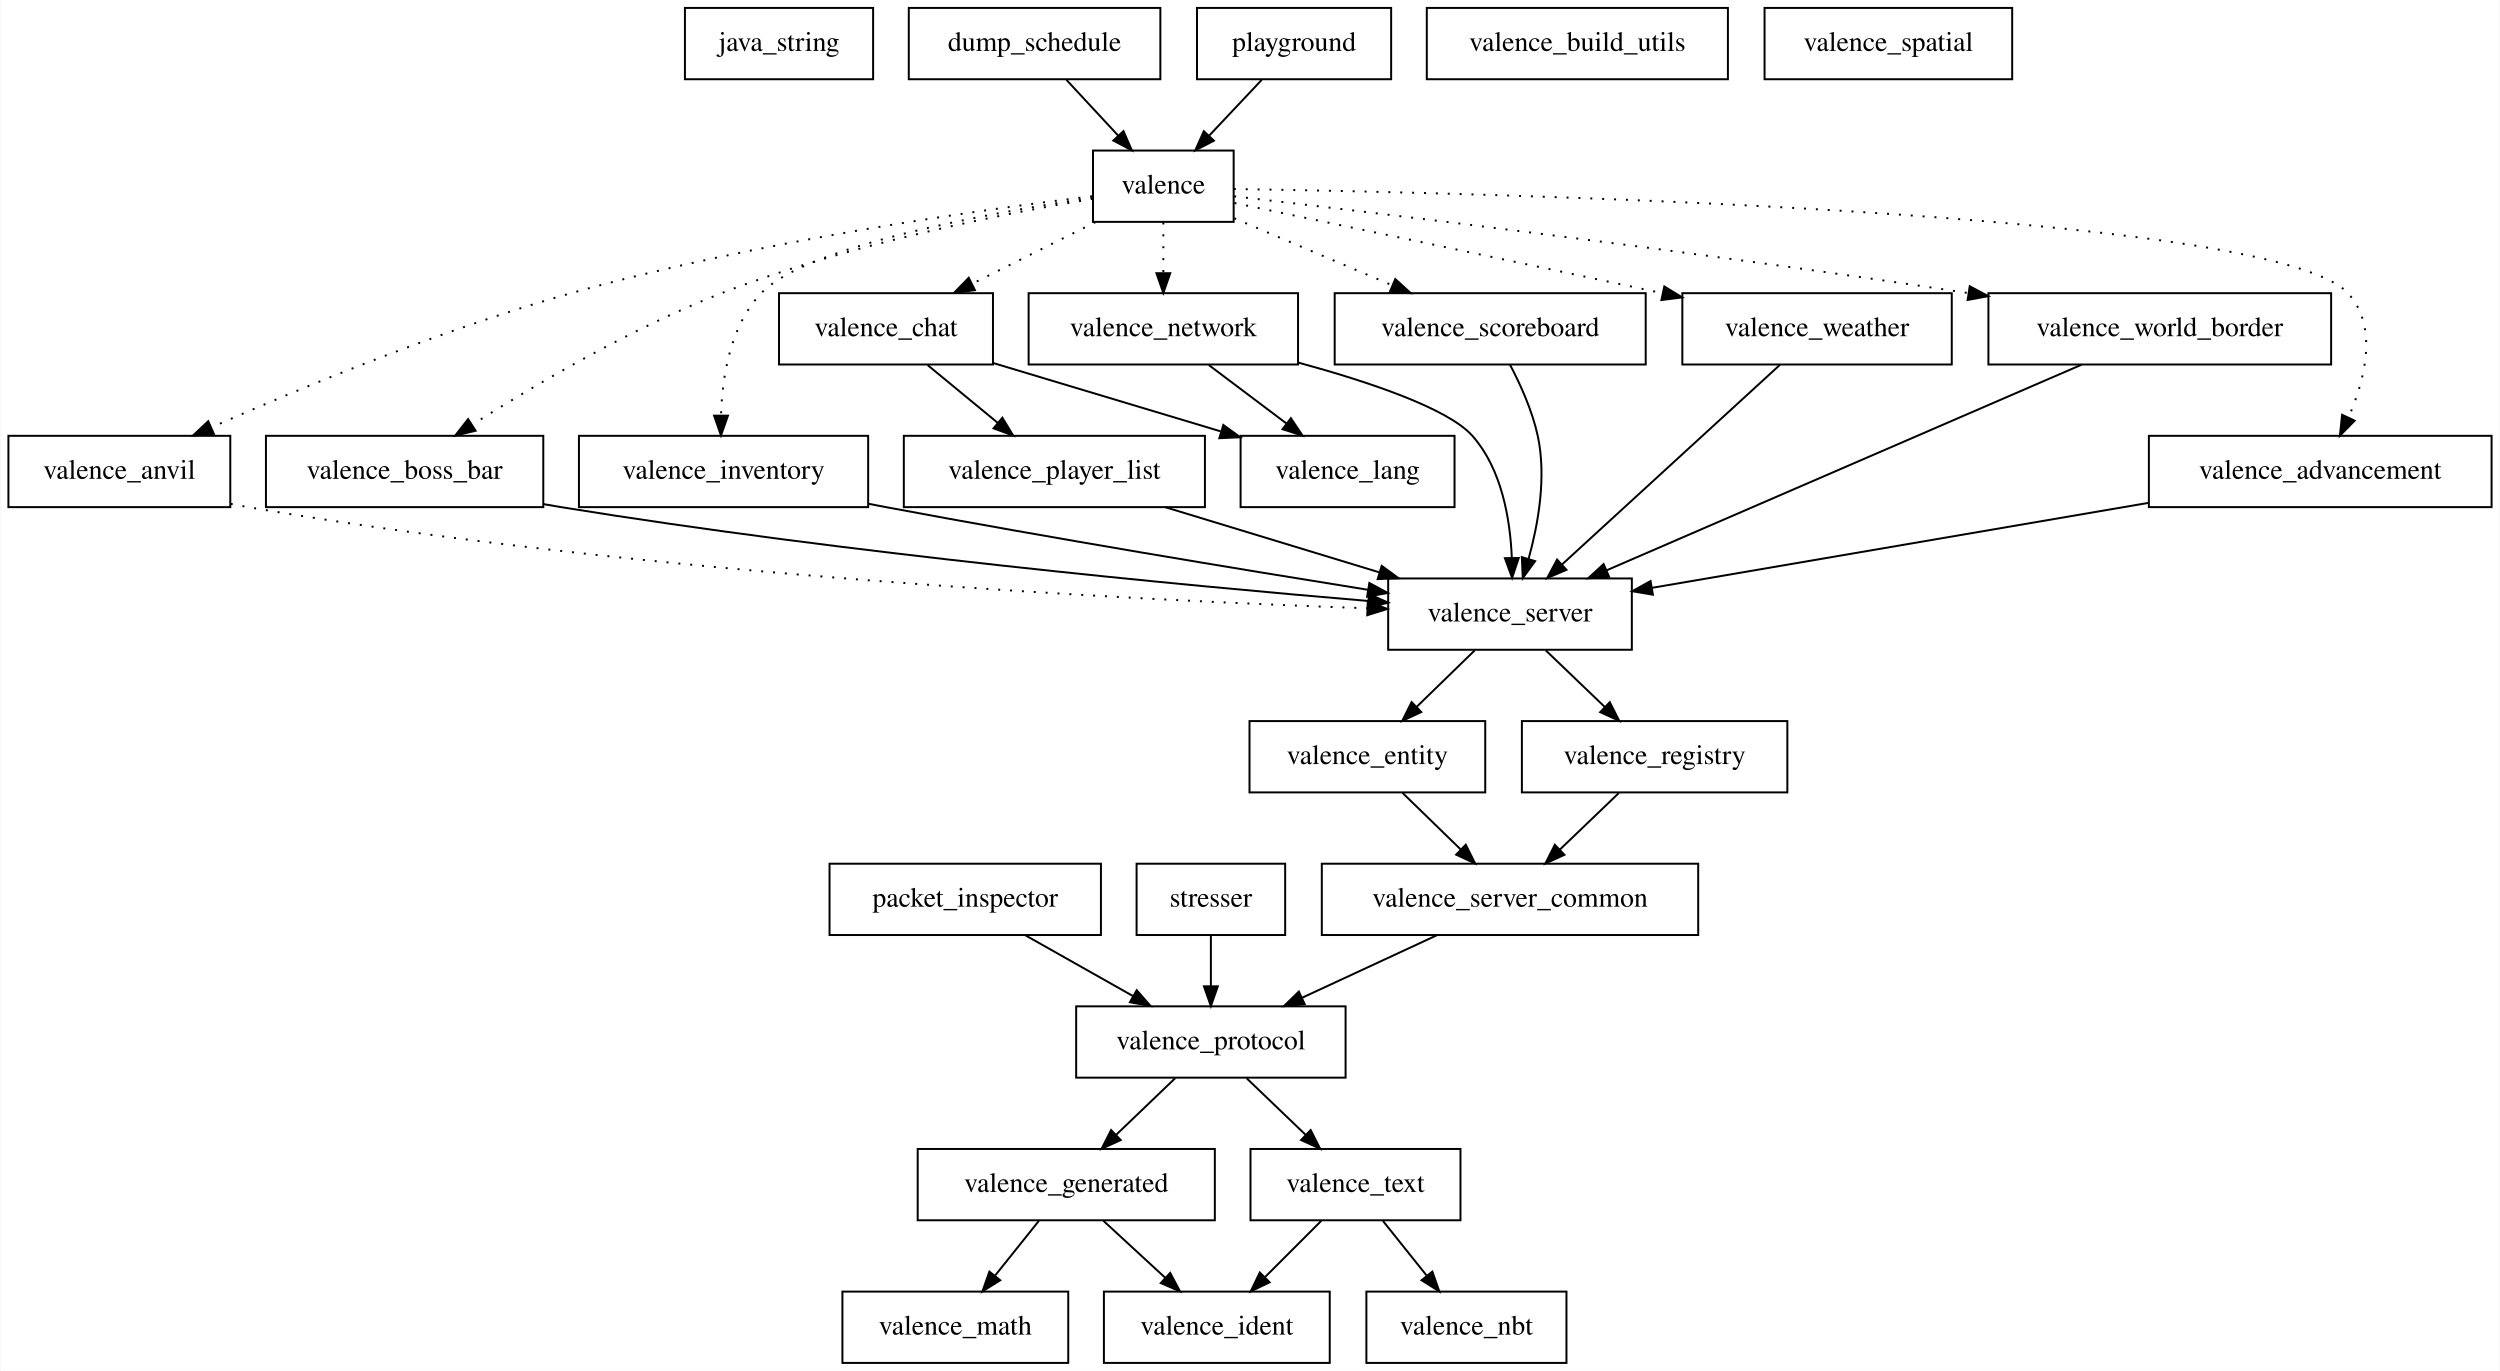
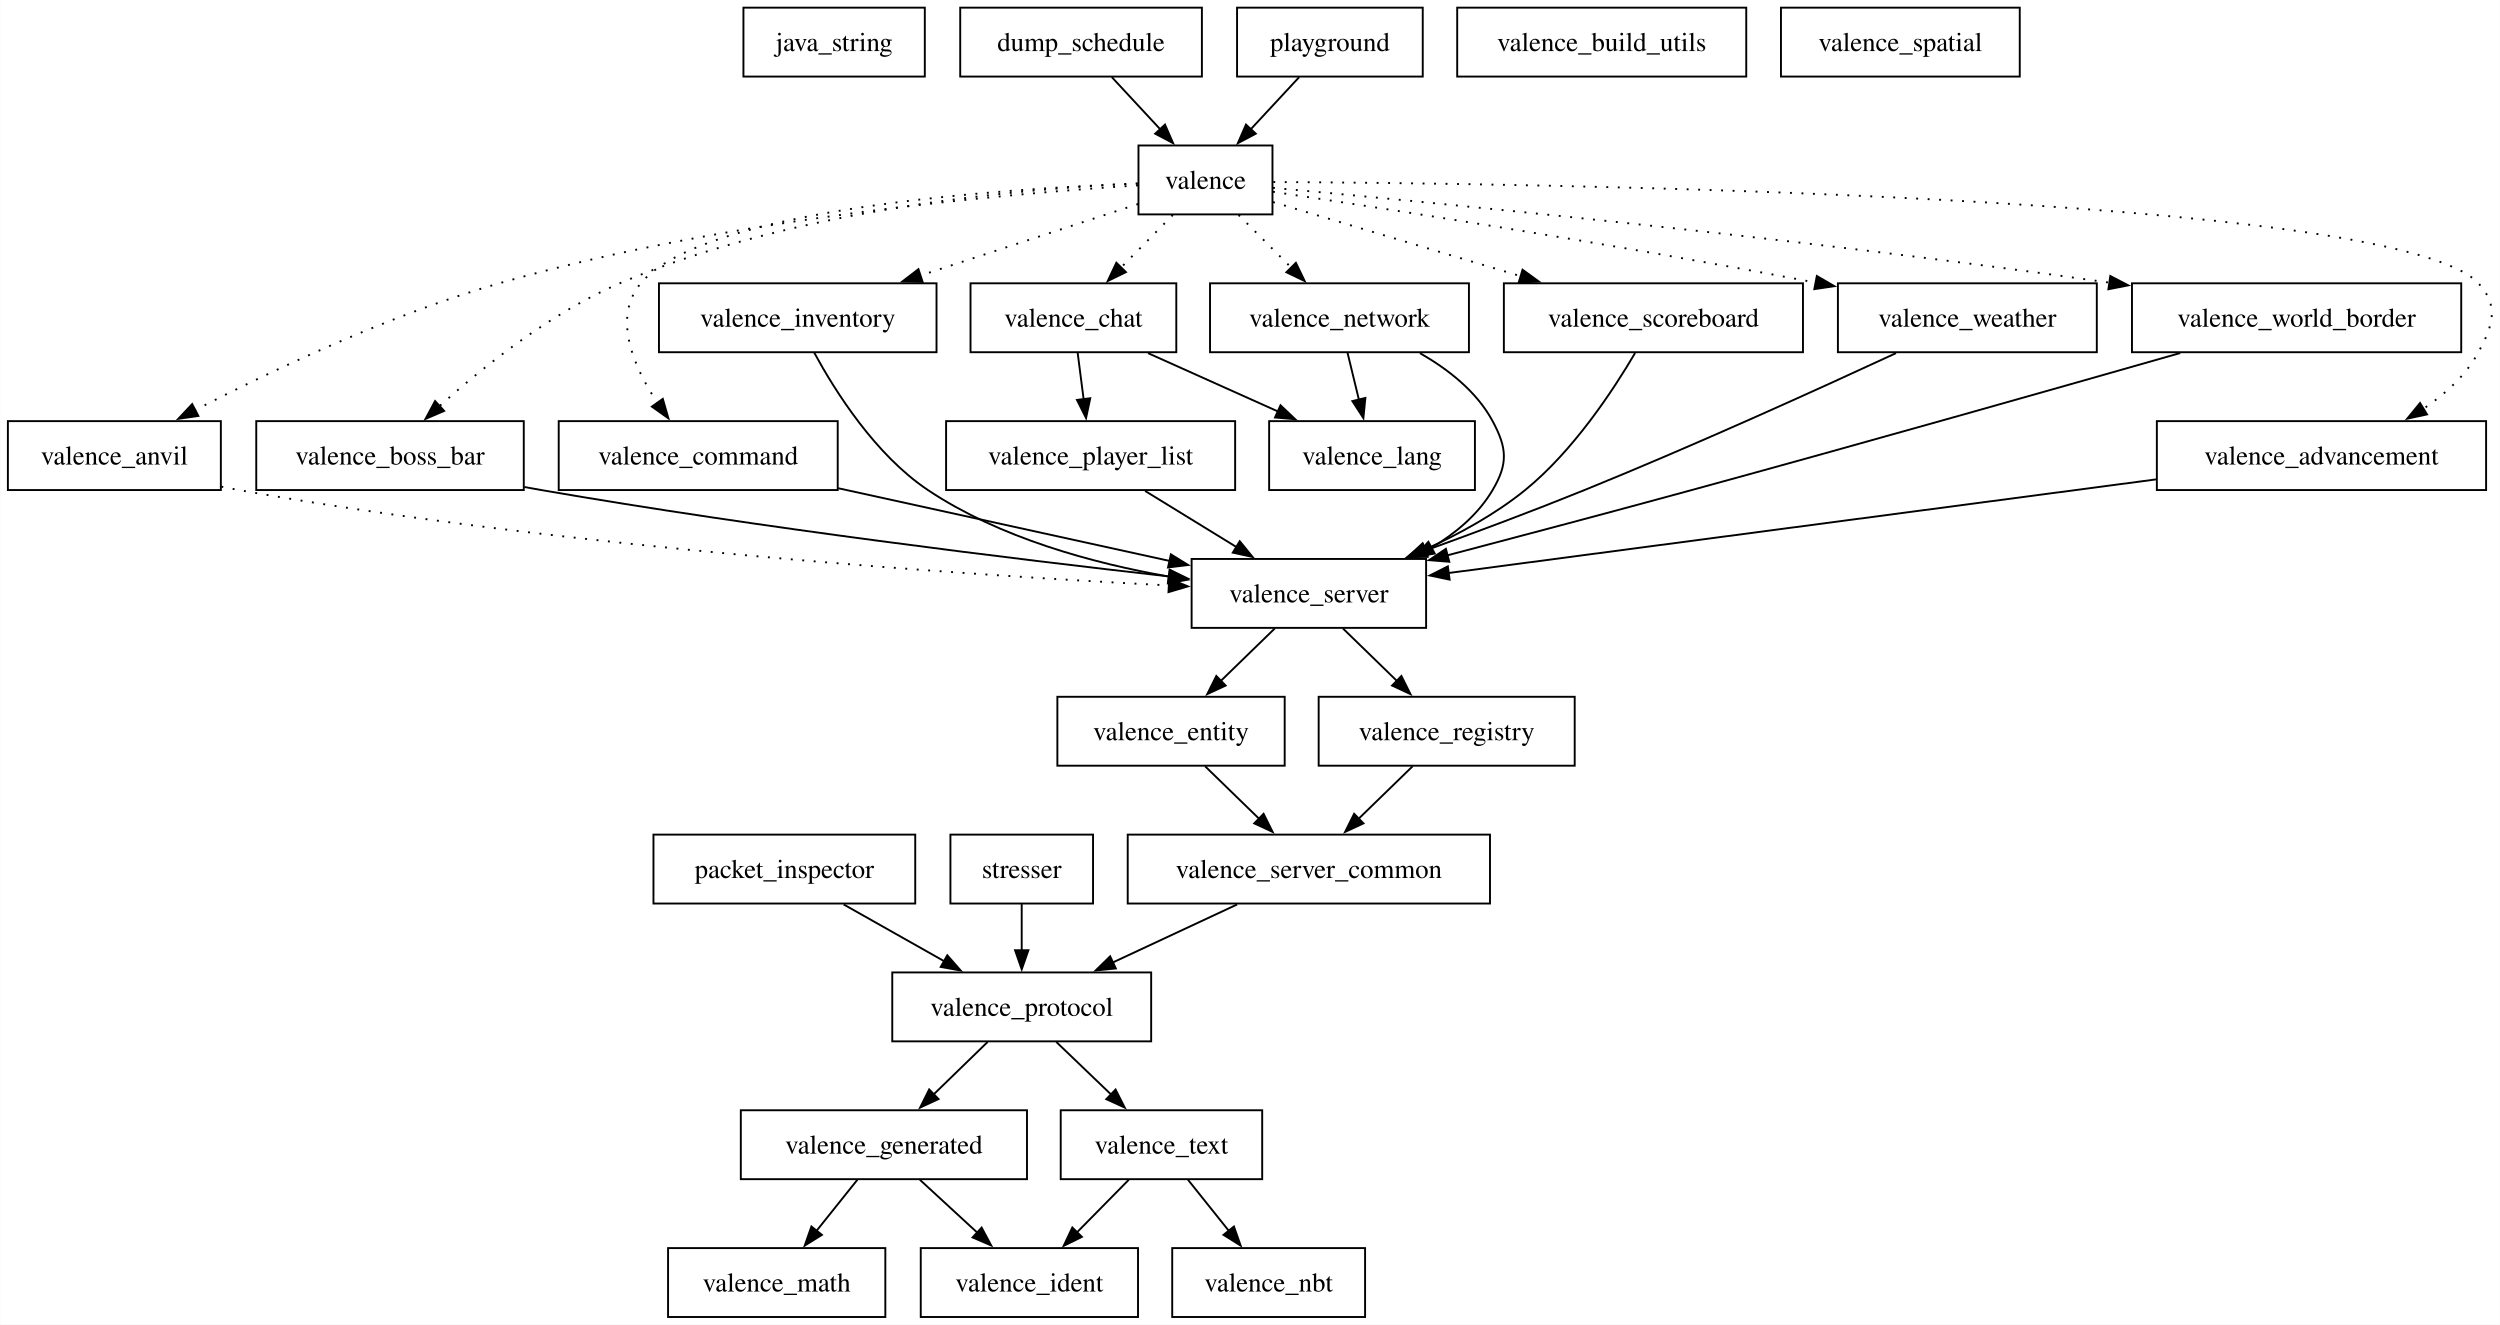
- <svg xmlns="http://www.w3.org/2000/svg" width="1262pt" height="692pt" viewBox="0.00 0.00 1261.50 692.00">
+ <svg xmlns="http://www.w3.org/2000/svg" width="1306pt" height="692pt" viewBox="0.00 0.00 1305.76 692.00">
  <g id="graph0" class="graph" transform="scale(1 1) rotate(0) translate(4 688)">
-     <polygon fill="white" stroke="transparent" points="-4,4 -4,-688 1257.5,-688 1257.5,4 -4,4" />
+     <polygon fill="white" stroke="none" points="-4,4 -4,-688 1301.76,-688 1301.76,4 -4,4" />
    <g id="node1" class="node">
-       <polygon fill="none" stroke="black" points="436.5,-684 341.5,-684 341.5,-648 436.5,-648 436.5,-684" />
-       <text text-anchor="middle" x="389" y="-662.3" font-family="Times,serif" font-size="14.00">java_string</text>
+       <polygon fill="none" stroke="black" points="479,-684 384.25,-684 384.25,-648 479,-648 479,-684" />
+       <text text-anchor="middle" x="431.62" y="-661.33" font-family="Times,serif" font-size="14.00">java_string</text>
    </g>
    <g id="node2" class="node">
-       <polygon fill="none" stroke="black" points="1253.5,-468 1080.5,-468 1080.5,-432 1253.5,-432 1253.5,-468" />
-       <text text-anchor="middle" x="1167" y="-446.3" font-family="Times,serif" font-size="14.00">valence_advancement</text>
+       <polygon fill="none" stroke="black" points="1294.62,-468 1122.62,-468 1122.62,-432 1294.62,-432 1294.62,-468" />
+       <text text-anchor="middle" x="1208.62" y="-445.32" font-family="Times,serif" font-size="14.00">valence_advancement</text>
    </g>
    <g id="node3" class="node">
-       <polygon fill="none" stroke="black" points="819.5,-396 696.5,-396 696.5,-360 819.5,-360 819.5,-396" />
-       <text text-anchor="middle" x="758" y="-374.3" font-family="Times,serif" font-size="14.00">valence_server</text>
+       <polygon fill="none" stroke="black" points="740.88,-396 618.38,-396 618.38,-360 740.88,-360 740.88,-396" />
+       <text text-anchor="middle" x="679.62" y="-373.32" font-family="Times,serif" font-size="14.00">valence_server</text>
    </g>
    <g id="edge1" class="edge">
-       <path fill="none" stroke="black" d="M1080.26,-434.15C1005.73,-421.4 899.53,-403.22 829.71,-391.27" />
-       <polygon fill="black" stroke="black" points="830.13,-387.79 819.68,-389.56 828.95,-394.69 830.13,-387.79" />
+       <path fill="none" stroke="black" d="M1122.16,-437.56C1019.27,-423.94 849.3,-401.45 752.69,-388.67" />
+       <polygon fill="black" stroke="black" points="753.16,-385.2 742.79,-387.36 752.24,-392.14 753.16,-385.2" />
    </g>
    <g id="node4" class="node">
-       <polygon fill="none" stroke="black" points="745.5,-324 626.5,-324 626.5,-288 745.5,-288 745.5,-324" />
-       <text text-anchor="middle" x="686" y="-302.3" font-family="Times,serif" font-size="14.00">valence_entity</text>
+       <polygon fill="none" stroke="black" points="667,-324 548.25,-324 548.25,-288 667,-288 667,-324" />
+       <text text-anchor="middle" x="607.62" y="-301.32" font-family="Times,serif" font-size="14.00">valence_entity</text>
    </g>
    <g id="edge2" class="edge">
-       <path fill="none" stroke="black" d="M740.2,-359.7C731.4,-351.14 720.62,-340.66 711,-331.3" />
-       <polygon fill="black" stroke="black" points="713.2,-328.57 703.59,-324.1 708.32,-333.58 713.2,-328.57" />
+       <path fill="none" stroke="black" d="M661.83,-359.7C653.35,-351.45 643.04,-341.43 633.69,-332.35" />
+       <polygon fill="black" stroke="black" points="636.16,-329.86 626.55,-325.4 631.28,-334.88 636.16,-329.86" />
    </g>
    <g id="node5" class="node">
-       <polygon fill="none" stroke="black" points="898,-324 764,-324 764,-288 898,-288 898,-324" />
-       <text text-anchor="middle" x="831" y="-302.3" font-family="Times,serif" font-size="14.00">valence_registry</text>
+       <polygon fill="none" stroke="black" points="818.5,-324 684.75,-324 684.75,-288 818.5,-288 818.5,-324" />
+       <text text-anchor="middle" x="751.62" y="-301.32" font-family="Times,serif" font-size="14.00">valence_registry</text>
    </g>
    <g id="edge3" class="edge">
-       <path fill="none" stroke="black" d="M776.04,-359.7C785.06,-351.05 796.12,-340.45 805.94,-331.03" />
-       <polygon fill="black" stroke="black" points="808.37,-333.55 813.16,-324.1 803.52,-328.5 808.37,-333.55" />
+       <path fill="none" stroke="black" d="M697.42,-359.7C705.9,-351.45 716.21,-341.43 725.56,-332.35" />
+       <polygon fill="black" stroke="black" points="727.97,-334.88 732.7,-325.4 723.09,-329.86 727.97,-334.88" />
    </g>
    <g id="node6" class="node">
-       <polygon fill="none" stroke="black" points="853,-252 663,-252 663,-216 853,-216 853,-252" />
-       <text text-anchor="middle" x="758" y="-230.3" font-family="Times,serif" font-size="14.00">valence_server_common</text>
+       <polygon fill="none" stroke="black" points="774.25,-252 585,-252 585,-216 774.25,-216 774.25,-252" />
+       <text text-anchor="middle" x="679.62" y="-229.32" font-family="Times,serif" font-size="14.00">valence_server_common</text>
    </g>
    <g id="edge4" class="edge">
-       <path fill="none" stroke="black" d="M703.8,-287.7C712.6,-279.14 723.38,-268.66 733,-259.3" />
-       <polygon fill="black" stroke="black" points="735.68,-261.58 740.41,-252.1 730.8,-256.57 735.68,-261.58" />
+       <path fill="none" stroke="black" d="M625.42,-287.7C633.9,-279.45 644.21,-269.43 653.56,-260.35" />
+       <polygon fill="black" stroke="black" points="655.97,-262.88 660.7,-253.4 651.09,-257.86 655.97,-262.88" />
    </g>
    <g id="edge12" class="edge">
-       <path fill="none" stroke="black" d="M812.96,-287.7C803.94,-279.05 792.88,-268.45 783.06,-259.03" />
-       <polygon fill="black" stroke="black" points="785.48,-256.5 775.84,-252.1 780.63,-261.55 785.48,-256.5" />
+       <path fill="none" stroke="black" d="M733.83,-287.7C725.35,-279.45 715.04,-269.43 705.69,-260.35" />
+       <polygon fill="black" stroke="black" points="708.16,-257.86 698.55,-253.4 703.28,-262.88 708.16,-257.86" />
    </g>
    <g id="node10" class="node">
-       <polygon fill="none" stroke="black" points="675,-180 539,-180 539,-144 675,-144 675,-180" />
-       <text text-anchor="middle" x="607" y="-158.3" font-family="Times,serif" font-size="14.00">valence_protocol</text>
+       <polygon fill="none" stroke="black" points="597.25,-180 462,-180 462,-144 597.25,-144 597.25,-180" />
+       <text text-anchor="middle" x="529.62" y="-157.32" font-family="Times,serif" font-size="14.00">valence_protocol</text>
    </g>
    <g id="edge11" class="edge">
-       <path fill="none" stroke="black" d="M721.06,-215.88C700.51,-206.35 674.75,-194.41 652.91,-184.28" />
-       <polygon fill="black" stroke="black" points="654.36,-181.1 643.82,-180.07 651.42,-187.45 654.36,-181.1" />
+       <path fill="none" stroke="black" d="M642.16,-215.52C622.49,-206.34 598.17,-194.99 577.19,-185.2" />
+       <polygon fill="black" stroke="black" points="578.79,-182.08 568.24,-181.02 575.82,-188.42 578.79,-182.08" />
    </g>
    <g id="node7" class="node">
-       <polygon fill="none" stroke="black" points="535,-36 421,-36 421,0 535,0 535,-36" />
-       <text text-anchor="middle" x="478" y="-14.3" font-family="Times,serif" font-size="14.00">valence_math</text>
+       <polygon fill="none" stroke="black" points="458.38,-36 344.88,-36 344.88,0 458.38,0 458.38,-36" />
+       <text text-anchor="middle" x="401.62" y="-13.32" font-family="Times,serif" font-size="14.00">valence_math</text>
    </g>
    <g id="node8" class="node">
-       <polygon fill="none" stroke="black" points="786.5,-36 685.5,-36 685.5,0 786.5,0 786.5,-36" />
-       <text text-anchor="middle" x="736" y="-14.3" font-family="Times,serif" font-size="14.00">valence_nbt</text>
+       <polygon fill="none" stroke="black" points="709,-36 608.25,-36 608.25,0 709,0 709,-36" />
+       <text text-anchor="middle" x="658.62" y="-13.32" font-family="Times,serif" font-size="14.00">valence_nbt</text>
    </g>
    <g id="node9" class="node">
-       <polygon fill="none" stroke="black" points="667,-36 553,-36 553,0 667,0 667,-36" />
-       <text text-anchor="middle" x="610" y="-14.3" font-family="Times,serif" font-size="14.00">valence_ident</text>
+       <polygon fill="none" stroke="black" points="590.38,-36 476.88,-36 476.88,0 590.38,0 590.38,-36" />
+       <text text-anchor="middle" x="533.62" y="-13.32" font-family="Times,serif" font-size="14.00">valence_ident</text>
    </g>
    <g id="node11" class="node">
-       <polygon fill="none" stroke="black" points="609,-108 459,-108 459,-72 609,-72 609,-108" />
-       <text text-anchor="middle" x="534" y="-86.3" font-family="Times,serif" font-size="14.00">valence_generated</text>
+       <polygon fill="none" stroke="black" points="532.38,-108 382.88,-108 382.88,-72 532.38,-72 532.38,-108" />
+       <text text-anchor="middle" x="457.62" y="-85.33" font-family="Times,serif" font-size="14.00">valence_generated</text>
    </g>
    <g id="edge5" class="edge">
-       <path fill="none" stroke="black" d="M588.96,-143.7C579.94,-135.05 568.88,-124.45 559.06,-115.03" />
-       <polygon fill="black" stroke="black" points="561.48,-112.5 551.84,-108.1 556.63,-117.55 561.48,-112.5" />
+       <path fill="none" stroke="black" d="M511.83,-143.7C503.35,-135.45 493.04,-125.43 483.69,-116.35" />
+       <polygon fill="black" stroke="black" points="486.16,-113.86 476.55,-109.4 481.28,-118.88 486.16,-113.86" />
    </g>
    <g id="node12" class="node">
-       <polygon fill="none" stroke="black" points="733,-108 627,-108 627,-72 733,-72 733,-108" />
-       <text text-anchor="middle" x="680" y="-86.3" font-family="Times,serif" font-size="14.00">valence_text</text>
+       <polygon fill="none" stroke="black" points="655.25,-108 550,-108 550,-72 655.25,-72 655.25,-108" />
+       <text text-anchor="middle" x="602.62" y="-85.33" font-family="Times,serif" font-size="14.00">valence_text</text>
    </g>
    <g id="edge6" class="edge">
-       <path fill="none" stroke="black" d="M625.04,-143.7C634.06,-135.05 645.12,-124.45 654.94,-115.03" />
-       <polygon fill="black" stroke="black" points="657.37,-117.55 662.16,-108.1 652.52,-112.5 657.37,-117.55" />
+       <path fill="none" stroke="black" d="M547.67,-143.7C556.36,-135.37 566.94,-125.22 576.48,-116.07" />
+       <polygon fill="black" stroke="black" points="578.65,-118.84 583.44,-109.39 573.8,-113.79 578.65,-118.84" />
    </g>
    <g id="edge7" class="edge">
-       <path fill="none" stroke="black" d="M520.16,-71.7C513.51,-63.39 505.42,-53.28 498.11,-44.14" />
-       <polygon fill="black" stroke="black" points="500.66,-41.73 491.68,-36.1 495.2,-46.1 500.66,-41.73" />
+       <path fill="none" stroke="black" d="M443.78,-71.7C437.34,-63.64 429.54,-53.89 422.41,-44.98" />
+       <polygon fill="black" stroke="black" points="425.23,-42.91 416.25,-37.29 419.77,-47.28 425.23,-42.91" />
    </g>
    <g id="edge8" class="edge">
-       <path fill="none" stroke="black" d="M552.79,-71.7C562.17,-63.05 573.68,-52.45 583.91,-43.03" />
-       <polygon fill="black" stroke="black" points="586.45,-45.45 591.43,-36.1 581.7,-40.3 586.45,-45.45" />
+       <path fill="none" stroke="black" d="M476.41,-71.7C485.45,-63.37 496.47,-53.22 506.41,-44.07" />
+       <polygon fill="black" stroke="black" points="508.69,-46.72 513.68,-37.37 503.95,-41.57 508.69,-46.72" />
    </g>
    <g id="edge9" class="edge">
-       <path fill="none" stroke="black" d="M693.84,-71.7C700.49,-63.39 708.58,-53.28 715.89,-44.14" />
-       <polygon fill="black" stroke="black" points="718.8,-46.1 722.32,-36.1 713.34,-41.73 718.8,-46.1" />
+       <path fill="none" stroke="black" d="M616.47,-71.7C622.91,-63.64 630.71,-53.89 637.84,-44.98" />
+       <polygon fill="black" stroke="black" points="640.48,-47.28 644,-37.29 635.02,-42.91 640.48,-47.28" />
    </g>
    <g id="edge10" class="edge">
-       <path fill="none" stroke="black" d="M662.7,-71.7C654.14,-63.14 643.66,-52.66 634.3,-43.3" />
-       <polygon fill="black" stroke="black" points="636.65,-40.7 627.1,-36.1 631.7,-45.65 636.65,-40.7" />
+       <path fill="none" stroke="black" d="M585.57,-71.7C577.38,-63.39 567.41,-53.28 558.41,-44.14" />
+       <polygon fill="black" stroke="black" points="561.06,-41.85 551.55,-37.18 556.07,-46.76 561.06,-41.85" />
    </g>
    <g id="node13" class="node">
-       <polygon fill="none" stroke="black" points="868,-684 716,-684 716,-648 868,-648 868,-684" />
-       <text text-anchor="middle" x="792" y="-662.3" font-family="Times,serif" font-size="14.00">valence_build_utils</text>
+       <polygon fill="none" stroke="black" points="908.12,-684 757.12,-684 757.12,-648 908.12,-648 908.12,-684" />
+       <text text-anchor="middle" x="832.62" y="-661.33" font-family="Times,serif" font-size="14.00">valence_build_utils</text>
    </g>
    <g id="node14" class="node">
-       <polygon fill="none" stroke="black" points="112,-468 0,-468 0,-432 112,-432 112,-468" />
-       <text text-anchor="middle" x="56" y="-446.3" font-family="Times,serif" font-size="14.00">valence_anvil</text>
+       <polygon fill="none" stroke="black" points="111.25,-468 0,-468 0,-432 111.25,-432 111.25,-468" />
+       <text text-anchor="middle" x="55.62" y="-445.32" font-family="Times,serif" font-size="14.00">valence_anvil</text>
    </g>
    <g id="edge13" class="edge">
-       <path fill="none" stroke="black" stroke-dasharray="1,5" d="M112.24,-433.66C115.19,-433.05 118.13,-432.49 121,-432 324.01,-397.28 567.46,-385.04 686.02,-380.94" />
-       <polygon fill="black" stroke="black" points="686.19,-384.44 696.06,-380.6 685.95,-377.44 686.19,-384.44" />
+       <path fill="none" stroke="black" stroke-dasharray="1,5" d="M111.52,-433.77C114.59,-433.13 117.64,-432.53 120.62,-432 293.36,-401.43 499.45,-387.65 606.66,-382.16" />
+       <polygon fill="black" stroke="black" points="606.65,-385.66 616.47,-381.67 606.3,-378.67 606.65,-385.66" />
    </g>
    <g id="node15" class="node">
-       <polygon fill="none" stroke="black" points="270,-468 130,-468 130,-432 270,-432 270,-468" />
-       <text text-anchor="middle" x="200" y="-446.3" font-family="Times,serif" font-size="14.00">valence_boss_bar</text>
+       <polygon fill="none" stroke="black" points="269.5,-468 129.75,-468 129.75,-432 269.5,-432 269.5,-468" />
+       <text text-anchor="middle" x="199.62" y="-445.32" font-family="Times,serif" font-size="14.00">valence_boss_bar</text>
    </g>
    <g id="edge14" class="edge">
-       <path fill="none" stroke="black" d="M270.14,-433.52C273.13,-432.98 276.09,-432.47 279,-432 422.68,-408.65 592.3,-392.56 686.24,-384.65" />
-       <polygon fill="black" stroke="black" points="686.81,-388.11 696.48,-383.79 686.23,-381.14 686.81,-388.11" />
+       <path fill="none" stroke="black" d="M269.78,-433.6C272.76,-433.04 275.72,-432.5 278.62,-432 392.78,-412.21 526.36,-395.91 606.9,-386.83" />
+       <polygon fill="black" stroke="black" points="606.86,-390.35 616.4,-385.76 606.08,-383.4 606.86,-390.35" />
    </g>
    <g id="node16" class="node">
-       <polygon fill="none" stroke="black" points="497,-540 389,-540 389,-504 497,-504 497,-540" />
-       <text text-anchor="middle" x="443" y="-518.3" font-family="Times,serif" font-size="14.00">valence_chat</text>
+       <polygon fill="none" stroke="black" points="610.38,-540 502.88,-540 502.88,-504 610.38,-504 610.38,-540" />
+       <text text-anchor="middle" x="556.62" y="-517.33" font-family="Times,serif" font-size="14.00">valence_chat</text>
    </g>
    <g id="node17" class="node">
-       <polygon fill="none" stroke="black" points="730,-468 622,-468 622,-432 730,-432 730,-468" />
-       <text text-anchor="middle" x="676" y="-446.3" font-family="Times,serif" font-size="14.00">valence_lang</text>
+       <polygon fill="none" stroke="black" points="766.38,-468 658.88,-468 658.88,-432 766.38,-432 766.38,-468" />
+       <text text-anchor="middle" x="712.62" y="-445.32" font-family="Times,serif" font-size="14.00">valence_lang</text>
    </g>
    <g id="edge15" class="edge">
-       <path fill="none" stroke="black" d="M497.04,-504.76C531.32,-494.46 575.85,-481.09 611.92,-470.25" />
-       <polygon fill="black" stroke="black" points="613.28,-473.5 621.85,-467.27 611.27,-466.79 613.28,-473.5" />
+       <path fill="none" stroke="black" d="M595.59,-503.52C616.14,-494.29 641.56,-482.89 663.46,-473.06" />
+       <polygon fill="black" stroke="black" points="664.82,-476.29 672.51,-469 661.95,-469.9 664.82,-476.29" />
    </g>
    <g id="node18" class="node">
-       <polygon fill="none" stroke="black" points="604,-468 452,-468 452,-432 604,-432 604,-468" />
-       <text text-anchor="middle" x="528" y="-446.3" font-family="Times,serif" font-size="14.00">valence_player_list</text>
+       <polygon fill="none" stroke="black" points="641.12,-468 490.12,-468 490.12,-432 641.12,-432 641.12,-468" />
+       <text text-anchor="middle" x="565.62" y="-445.32" font-family="Times,serif" font-size="14.00">valence_player_list</text>
    </g>
    <g id="edge16" class="edge">
-       <path fill="none" stroke="black" d="M464.01,-503.7C474.72,-494.88 487.89,-484.03 499.5,-474.47" />
-       <polygon fill="black" stroke="black" points="501.74,-477.16 507.23,-468.1 497.29,-471.76 501.74,-477.16" />
+       <path fill="none" stroke="black" d="M558.85,-503.7C559.8,-496.32 560.93,-487.52 561.99,-479.25" />
+       <polygon fill="black" stroke="black" points="565.43,-479.97 563.23,-469.61 558.49,-479.08 565.43,-479.97" />
    </g>
    <g id="edge17" class="edge">
-       <path fill="none" stroke="black" d="M583.97,-431.97C616.53,-422.06 657.74,-409.51 691.89,-399.12" />
-       <polygon fill="black" stroke="black" points="693.23,-402.37 701.78,-396.11 691.19,-395.67 693.23,-402.37" />
+       <path fill="none" stroke="black" d="M594.1,-431.52C608.63,-422.6 626.48,-411.63 642.12,-402.03" />
+       <polygon fill="black" stroke="black" points="643.53,-405.27 650.23,-397.05 639.87,-399.3 643.53,-405.27" />
    </g>
    <g id="node19" class="node">
-       <polygon fill="none" stroke="black" points="434,-468 288,-468 288,-432 434,-432 434,-468" />
-       <text text-anchor="middle" x="361" y="-446.3" font-family="Times,serif" font-size="14.00">valence_inventory</text>
+       <polygon fill="none" stroke="black" points="433.5,-468 287.75,-468 287.75,-432 433.5,-432 433.5,-468" />
+       <text text-anchor="middle" x="360.62" y="-445.32" font-family="Times,serif" font-size="14.00">valence_command</text>
    </g>
    <g id="edge18" class="edge">
-       <path fill="none" stroke="black" d="M434.29,-433.66C437.23,-433.09 440.14,-432.54 443,-432 526.3,-416.36 622.4,-400.51 686.33,-390.27" />
-       <polygon fill="black" stroke="black" points="686.99,-393.71 696.31,-388.67 685.88,-386.8 686.99,-393.71" />
+       <path fill="none" stroke="black" d="M433.81,-432.94C485.74,-421.55 555.13,-406.32 606.94,-394.95" />
+       <polygon fill="black" stroke="black" points="607.55,-398.4 616.57,-392.84 606.05,-391.56 607.55,-398.4" />
    </g>
    <g id="node20" class="node">
-       <polygon fill="none" stroke="black" points="651,-540 515,-540 515,-504 651,-504 651,-540" />
-       <text text-anchor="middle" x="583" y="-518.3" font-family="Times,serif" font-size="14.00">valence_network</text>
+       <polygon fill="none" stroke="black" points="485.12,-540 340.12,-540 340.12,-504 485.12,-504 485.12,-540" />
+       <text text-anchor="middle" x="412.62" y="-517.33" font-family="Times,serif" font-size="14.00">valence_inventory</text>
    </g>
    <g id="edge19" class="edge">
-       <path fill="none" stroke="black" d="M651.03,-504.99C687.22,-495.14 726.74,-481.79 739,-468 753.88,-451.26 758.11,-425.77 758.92,-406.36" />
-       <polygon fill="black" stroke="black" points="762.42,-406.34 759.06,-396.29 755.42,-406.24 762.42,-406.34" />
+       <path fill="none" stroke="black" d="M421.19,-503.84C432.17,-483.59 453.14,-450.37 480.62,-432 518.04,-406.99 566.77,-393.76 606.64,-386.77" />
+       <polygon fill="black" stroke="black" points="607.11,-390.24 616.41,-385.17 605.98,-383.34 607.11,-390.24" />
+     </g>
+     <g id="node21" class="node">
+       <polygon fill="none" stroke="black" points="763.25,-540 628,-540 628,-504 763.25,-504 763.25,-540" />
+       <text text-anchor="middle" x="695.62" y="-517.33" font-family="Times,serif" font-size="14.00">valence_network</text>
    </g>
    <g id="edge20" class="edge">
-       <path fill="none" stroke="black" d="M605.99,-503.7C617.81,-494.8 632.39,-483.82 645.18,-474.2" />
-       <polygon fill="black" stroke="black" points="647.39,-476.91 653.28,-468.1 643.18,-471.32 647.39,-476.91" />
-     </g>
-     <g id="node21" class="node">
-       <polygon fill="none" stroke="black" points="826.5,-540 669.5,-540 669.5,-504 826.5,-504 826.5,-540" />
-       <text text-anchor="middle" x="748" y="-518.3" font-family="Times,serif" font-size="14.00">valence_scoreboard</text>
+       <path fill="none" stroke="black" d="M737.65,-503.52C752.4,-495.1 767.35,-483.41 775.62,-468 783.2,-453.9 783.76,-445.78 775.62,-432 768.11,-419.26 756.31,-409.37 743.52,-401.78" />
+       <polygon fill="black" stroke="black" points="745.4,-398.81 734.94,-397.13 742.06,-404.97 745.4,-398.81" />
    </g>
    <g id="edge21" class="edge">
-       <path fill="none" stroke="black" d="M757.95,-503.98C763.27,-493.89 769.27,-480.64 772,-468 776.47,-447.3 772.29,-423.59 767.37,-405.85" />
-       <polygon fill="black" stroke="black" points="770.68,-404.73 764.44,-396.17 763.98,-406.75 770.68,-404.73" />
+       <path fill="none" stroke="black" d="M699.83,-503.7C701.62,-496.32 703.75,-487.52 705.76,-479.25" />
+       <polygon fill="black" stroke="black" points="709.15,-480.12 708.11,-469.58 702.35,-478.47 709.15,-480.12" />
    </g>
    <g id="node22" class="node">
-       <polygon fill="none" stroke="black" points="1011.5,-684 886.5,-684 886.5,-648 1011.5,-648 1011.5,-684" />
-       <text text-anchor="middle" x="949" y="-662.3" font-family="Times,serif" font-size="14.00">valence_spatial</text>
+       <polygon fill="none" stroke="black" points="937.75,-540 781.5,-540 781.5,-504 937.75,-504 937.75,-540" />
+       <text text-anchor="middle" x="859.62" y="-517.33" font-family="Times,serif" font-size="14.00">valence_scoreboard</text>
+     </g>
+     <g id="edge22" class="edge">
+       <path fill="none" stroke="black" d="M850.05,-503.59C838.57,-484.03 817.7,-452.36 792.62,-432 777.16,-419.44 758.22,-409.06 740.31,-400.93" />
+       <polygon fill="black" stroke="black" points="741.86,-397.79 731.3,-397 739.06,-404.2 741.86,-397.79" />
    </g>
    <g id="node23" class="node">
-       <polygon fill="none" stroke="black" points="981,-540 845,-540 845,-504 981,-504 981,-540" />
-       <text text-anchor="middle" x="913" y="-518.3" font-family="Times,serif" font-size="14.00">valence_weather</text>
-     </g>
-     <g id="edge22" class="edge">
-       <path fill="none" stroke="black" d="M894.3,-503.87C866.84,-478.71 815.47,-431.65 784.24,-403.04" />
-       <polygon fill="black" stroke="black" points="786.5,-400.36 776.76,-396.19 781.77,-405.53 786.5,-400.36" />
+       <polygon fill="none" stroke="black" points="1051,-684 926.25,-684 926.25,-648 1051,-648 1051,-684" />
+       <text text-anchor="middle" x="988.62" y="-661.33" font-family="Times,serif" font-size="14.00">valence_spatial</text>
    </g>
    <g id="node24" class="node">
-       <polygon fill="none" stroke="black" points="1172.5,-540 999.5,-540 999.5,-504 1172.5,-504 1172.5,-540" />
-       <text text-anchor="middle" x="1086" y="-518.3" font-family="Times,serif" font-size="14.00">valence_world_border</text>
+       <polygon fill="none" stroke="black" points="1091.25,-540 956,-540 956,-504 1091.25,-504 1091.25,-540" />
+       <text text-anchor="middle" x="1023.62" y="-517.33" font-family="Times,serif" font-size="14.00">valence_weather</text>
    </g>
    <g id="edge23" class="edge">
-       <path fill="none" stroke="black" d="M1046.44,-503.87C986.27,-477.82 871.89,-428.3 806.7,-400.08" />
-       <polygon fill="black" stroke="black" points="808.02,-396.84 797.45,-396.08 805.24,-403.26 808.02,-396.84" />
+       <path fill="none" stroke="black" d="M986.34,-503.52C946.41,-485.01 881.02,-455.3 823.62,-432 796.52,-421 766.17,-409.68 740.35,-400.34" />
+       <polygon fill="black" stroke="black" points="741.6,-397.08 731.01,-396.98 739.23,-403.66 741.6,-397.08" />
    </g>
    <g id="node25" class="node">
-       <polygon fill="none" stroke="black" points="581.5,-684 454.5,-684 454.5,-648 581.5,-648 581.5,-684" />
-       <text text-anchor="middle" x="518" y="-662.3" font-family="Times,serif" font-size="14.00">dump_schedule</text>
+       <polygon fill="none" stroke="black" points="1281.62,-540 1109.62,-540 1109.62,-504 1281.62,-504 1281.62,-540" />
+       <text text-anchor="middle" x="1195.62" y="-517.33" font-family="Times,serif" font-size="14.00">valence_world_border</text>
+     </g>
+     <g id="edge24" class="edge">
+       <path fill="none" stroke="black" d="M1134.83,-503.58C1071.26,-485.43 968.55,-456.3 879.62,-432 837.37,-420.45 789.98,-407.88 751.94,-397.88" />
+       <polygon fill="black" stroke="black" points="752.99,-394.53 742.43,-395.38 751.21,-401.3 752.99,-394.53" />
    </g>
    <g id="node26" class="node">
-       <polygon fill="none" stroke="black" points="618.5,-612 547.5,-612 547.5,-576 618.5,-576 618.5,-612" />
-       <text text-anchor="middle" x="583" y="-590.3" font-family="Times,serif" font-size="14.00">valence</text>
-     </g>
-     <g id="edge24" class="edge">
-       <path fill="none" stroke="black" d="M534.07,-647.7C541.94,-639.22 551.56,-628.86 560.17,-619.58" />
-       <polygon fill="black" stroke="black" points="562.88,-621.81 567.12,-612.1 557.75,-617.05 562.88,-621.81" />
+       <polygon fill="none" stroke="black" points="623.75,-684 497.5,-684 497.5,-648 623.75,-648 623.75,-684" />
+       <text text-anchor="middle" x="560.62" y="-661.33" font-family="Times,serif" font-size="14.00">dump_schedule</text>
+     </g>
+     <g id="node27" class="node">
+       <polygon fill="none" stroke="black" points="660.62,-612 590.62,-612 590.62,-576 660.62,-576 660.62,-612" />
+       <text text-anchor="middle" x="625.62" y="-589.33" font-family="Times,serif" font-size="14.00">valence</text>
    </g>
    <g id="edge25" class="edge">
-       <path fill="none" stroke="black" stroke-dasharray="1,5" d="M618.6,-592.58C741.55,-590.75 1142.91,-581.61 1181,-540 1196.34,-523.24 1189.77,-496.85 1181.21,-477.16" />
-       <polygon fill="black" stroke="black" points="1184.37,-475.65 1176.94,-468.09 1178.04,-478.63 1184.37,-475.65" />
+       <path fill="none" stroke="black" d="M576.69,-647.7C584.33,-639.47 593.6,-629.48 602.02,-620.42" />
+       <polygon fill="black" stroke="black" points="604.47,-622.92 608.71,-613.21 599.34,-618.16 604.47,-622.92" />
    </g>
    <g id="edge26" class="edge">
-       <path fill="none" stroke="black" stroke-dasharray="1,5" d="M547.05,-588.95C490.38,-582.05 377.14,-566.16 284,-540 219.45,-521.87 147.86,-492.28 102.43,-472.25" />
-       <polygon fill="black" stroke="black" points="103.71,-468.98 93.15,-468.12 100.86,-475.38 103.71,-468.98" />
+       <path fill="none" stroke="black" stroke-dasharray="1,5" d="M661.04,-592.92C792.57,-592.24 1247.65,-586.53 1290.62,-540 1301.48,-528.25 1298.27,-518.05 1290.62,-504 1284.04,-491.9 1273.38,-482.15 1261.88,-474.46" />
+       <polygon fill="black" stroke="black" points="1263.76,-471.51 1253.4,-469.28 1260.11,-477.48 1263.76,-471.51" />
    </g>
    <g id="edge27" class="edge">
-       <path fill="none" stroke="black" stroke-dasharray="1,5" d="M547.34,-587.63C502.54,-580.19 423.8,-564.78 360,-540 314.43,-522.3 265.85,-493.74 234.34,-473.76" />
-       <polygon fill="black" stroke="black" points="235.84,-470.56 225.53,-468.11 232.06,-476.45 235.84,-470.56" />
+       <path fill="none" stroke="black" stroke-dasharray="1,5" d="M590.36,-591.15C523.9,-586.97 376.06,-574.31 256.62,-540 199.55,-523.6 137.6,-494.26 97.79,-473.77" />
+       <polygon fill="black" stroke="black" points="99.5,-470.71 89.01,-469.2 96.27,-476.92 99.5,-470.71" />
    </g>
    <g id="edge28" class="edge">
-       <path fill="none" stroke="black" stroke-dasharray="1,5" d="M548.75,-575.88C529.94,-566.47 506.42,-554.71 486.33,-544.67" />
-       <polygon fill="black" stroke="black" points="487.89,-541.53 477.38,-540.19 484.76,-547.79 487.89,-541.53" />
+       <path fill="none" stroke="black" stroke-dasharray="1,5" d="M590.18,-592.14C531.57,-589.58 411.8,-579.5 319.62,-540 283.63,-524.58 248.36,-496.4 225.48,-475.87" />
+       <polygon fill="black" stroke="black" points="227.9,-473.34 218.16,-469.16 223.17,-478.5 227.9,-473.34" />
    </g>
    <g id="edge29" class="edge">
-       <path fill="none" stroke="black" stroke-dasharray="1,5" d="M547.23,-588.22C495.33,-580.55 402.84,-563.89 380,-540 364.43,-523.71 360.31,-497.96 359.72,-478.33" />
-       <polygon fill="black" stroke="black" points="363.22,-478.16 359.7,-468.16 356.22,-478.17 363.22,-478.16" />
+       <path fill="none" stroke="black" stroke-dasharray="1,5" d="M608.57,-575.7C600.38,-567.39 590.41,-557.28 581.41,-548.14" />
+       <polygon fill="black" stroke="black" points="584.06,-545.85 574.55,-541.18 579.07,-550.76 584.06,-545.85" />
    </g>
    <g id="edge30" class="edge">
-       <path fill="none" stroke="black" stroke-dasharray="1,5" d="M583,-575.7C583,-567.98 583,-558.71 583,-550.11" />
-       <polygon fill="black" stroke="black" points="586.5,-550.1 583,-540.1 579.5,-550.1 586.5,-550.1" />
+       <path fill="none" stroke="black" stroke-dasharray="1,5" d="M590.27,-592.09C519.28,-589.43 363.38,-579.17 330.62,-540 315.75,-522.21 326.66,-496.72 339.3,-477.58" />
+       <polygon fill="black" stroke="black" points="342.13,-479.63 345.06,-469.45 336.42,-475.58 342.13,-479.63" />
    </g>
    <g id="edge31" class="edge">
-       <path fill="none" stroke="black" stroke-dasharray="1,5" d="M618.8,-577.81C642.19,-567.89 673.03,-554.81 698.72,-543.91" />
-       <polygon fill="black" stroke="black" points="700.09,-547.13 707.92,-540 697.35,-540.69 700.09,-547.13" />
+       <path fill="none" stroke="black" stroke-dasharray="1,5" d="M590.45,-581.44C559.59,-571.3 513.93,-556.29 476.61,-544.03" />
+       <polygon fill="black" stroke="black" points="477.85,-540.75 467.26,-540.95 475.67,-547.4 477.85,-540.75" />
    </g>
    <g id="edge32" class="edge">
-       <path fill="none" stroke="black" stroke-dasharray="1,5" d="M618.91,-585.53C667.8,-575.35 758.06,-556.48 835,-540 835.1,-539.98 835.2,-539.96 835.31,-539.93" />
-       <polygon fill="black" stroke="black" points="835.9,-543.39 844.94,-537.86 834.43,-536.54 835.9,-543.39" />
+       <path fill="none" stroke="black" stroke-dasharray="1,5" d="M642.93,-575.7C651.24,-567.39 661.35,-557.28 670.48,-548.14" />
+       <polygon fill="black" stroke="black" points="672.85,-550.72 677.45,-541.17 667.9,-545.77 672.85,-550.72" />
    </g>
    <g id="edge33" class="edge">
-       <path fill="none" stroke="black" stroke-dasharray="1,5" d="M618.74,-588.9C688,-580.84 845.57,-561.92 989.11,-540.1" />
-       <polygon fill="black" stroke="black" points="990.07,-543.49 999.42,-538.52 989.01,-536.57 990.07,-543.49" />
-     </g>
-     <g id="node27" class="node">
-       <polygon fill="none" stroke="black" points="551.5,-252 414.5,-252 414.5,-216 551.5,-216 551.5,-252" />
-       <text text-anchor="middle" x="483" y="-230.3" font-family="Times,serif" font-size="14.00">packet_inspector</text>
+       <path fill="none" stroke="black" stroke-dasharray="1,5" d="M660.91,-582.44C695.09,-572.22 747.85,-556.44 790.42,-543.7" />
+       <polygon fill="black" stroke="black" points="791.26,-547.11 799.83,-540.89 789.25,-540.4 791.26,-547.11" />
    </g>
    <g id="edge34" class="edge">
-       <path fill="none" stroke="black" d="M513.33,-215.88C529.7,-206.64 550.08,-195.13 567.65,-185.21" />
-       <polygon fill="black" stroke="black" points="569.56,-188.15 576.55,-180.19 566.12,-182.06 569.56,-188.15" />
+       <path fill="none" stroke="black" stroke-dasharray="1,5" d="M660.88,-587.81C718.13,-579.25 835.08,-561.19 944.41,-540.37" />
+       <polygon fill="black" stroke="black" points="945,-543.82 954.16,-538.5 943.68,-536.95 945,-543.82" />
+     </g>
+     <g id="edge35" class="edge">
+       <path fill="none" stroke="black" stroke-dasharray="1,5" d="M660.88,-589.87C738.15,-582.83 928.39,-564.58 1098.05,-540.32" />
+       <polygon fill="black" stroke="black" points="1098.3,-543.82 1107.7,-538.93 1097.3,-536.89 1098.3,-543.82" />
    </g>
    <g id="node28" class="node">
-       <polygon fill="none" stroke="black" points="698,-684 600,-684 600,-648 698,-648 698,-684" />
-       <text text-anchor="middle" x="649" y="-662.3" font-family="Times,serif" font-size="14.00">playground</text>
-     </g>
-     <g id="edge35" class="edge">
-       <path fill="none" stroke="black" d="M632.69,-647.7C624.69,-639.22 614.93,-628.86 606.18,-619.58" />
-       <polygon fill="black" stroke="black" points="608.53,-616.98 599.13,-612.1 603.44,-621.78 608.53,-616.98" />
+       <polygon fill="none" stroke="black" points="474,-252 337.25,-252 337.25,-216 474,-216 474,-252" />
+       <text text-anchor="middle" x="405.62" y="-229.32" font-family="Times,serif" font-size="14.00">packet_inspector</text>
+     </g>
+     <g id="edge36" class="edge">
+       <path fill="none" stroke="black" d="M436.6,-215.52C452.55,-206.51 472.19,-195.42 489.31,-185.76" />
+       <polygon fill="black" stroke="black" points="490.74,-188.97 497.73,-181 487.3,-182.87 490.74,-188.97" />
    </g>
    <g id="node29" class="node">
-       <polygon fill="none" stroke="black" points="644.5,-252 569.5,-252 569.5,-216 644.5,-216 644.5,-252" />
-       <text text-anchor="middle" x="607" y="-230.3" font-family="Times,serif" font-size="14.00">stresser</text>
-     </g>
-     <g id="edge36" class="edge">
-       <path fill="none" stroke="black" d="M607,-215.7C607,-207.98 607,-198.71 607,-190.11" />
-       <polygon fill="black" stroke="black" points="610.5,-190.1 607,-180.1 603.5,-190.1 610.5,-190.1" />
+       <polygon fill="none" stroke="black" points="739.12,-684 642.12,-684 642.12,-648 739.12,-648 739.12,-684" />
+       <text text-anchor="middle" x="690.62" y="-661.33" font-family="Times,serif" font-size="14.00">playground</text>
+     </g>
+     <g id="edge37" class="edge">
+       <path fill="none" stroke="black" d="M674.56,-647.7C666.92,-639.47 657.65,-629.48 649.23,-620.42" />
+       <polygon fill="black" stroke="black" points="651.91,-618.16 642.54,-613.21 646.78,-622.92 651.91,-618.16" />
+     </g>
+     <g id="node30" class="node">
+       <polygon fill="none" stroke="black" points="566.88,-252 492.38,-252 492.38,-216 566.88,-216 566.88,-252" />
+       <text text-anchor="middle" x="529.62" y="-229.32" font-family="Times,serif" font-size="14.00">stresser</text>
+     </g>
+     <g id="edge38" class="edge">
+       <path fill="none" stroke="black" d="M529.62,-215.7C529.62,-208.41 529.62,-199.73 529.62,-191.54" />
+       <polygon fill="black" stroke="black" points="533.13,-191.62 529.63,-181.62 526.13,-191.62 533.13,-191.62" />
    </g>
  </g>
</svg>
